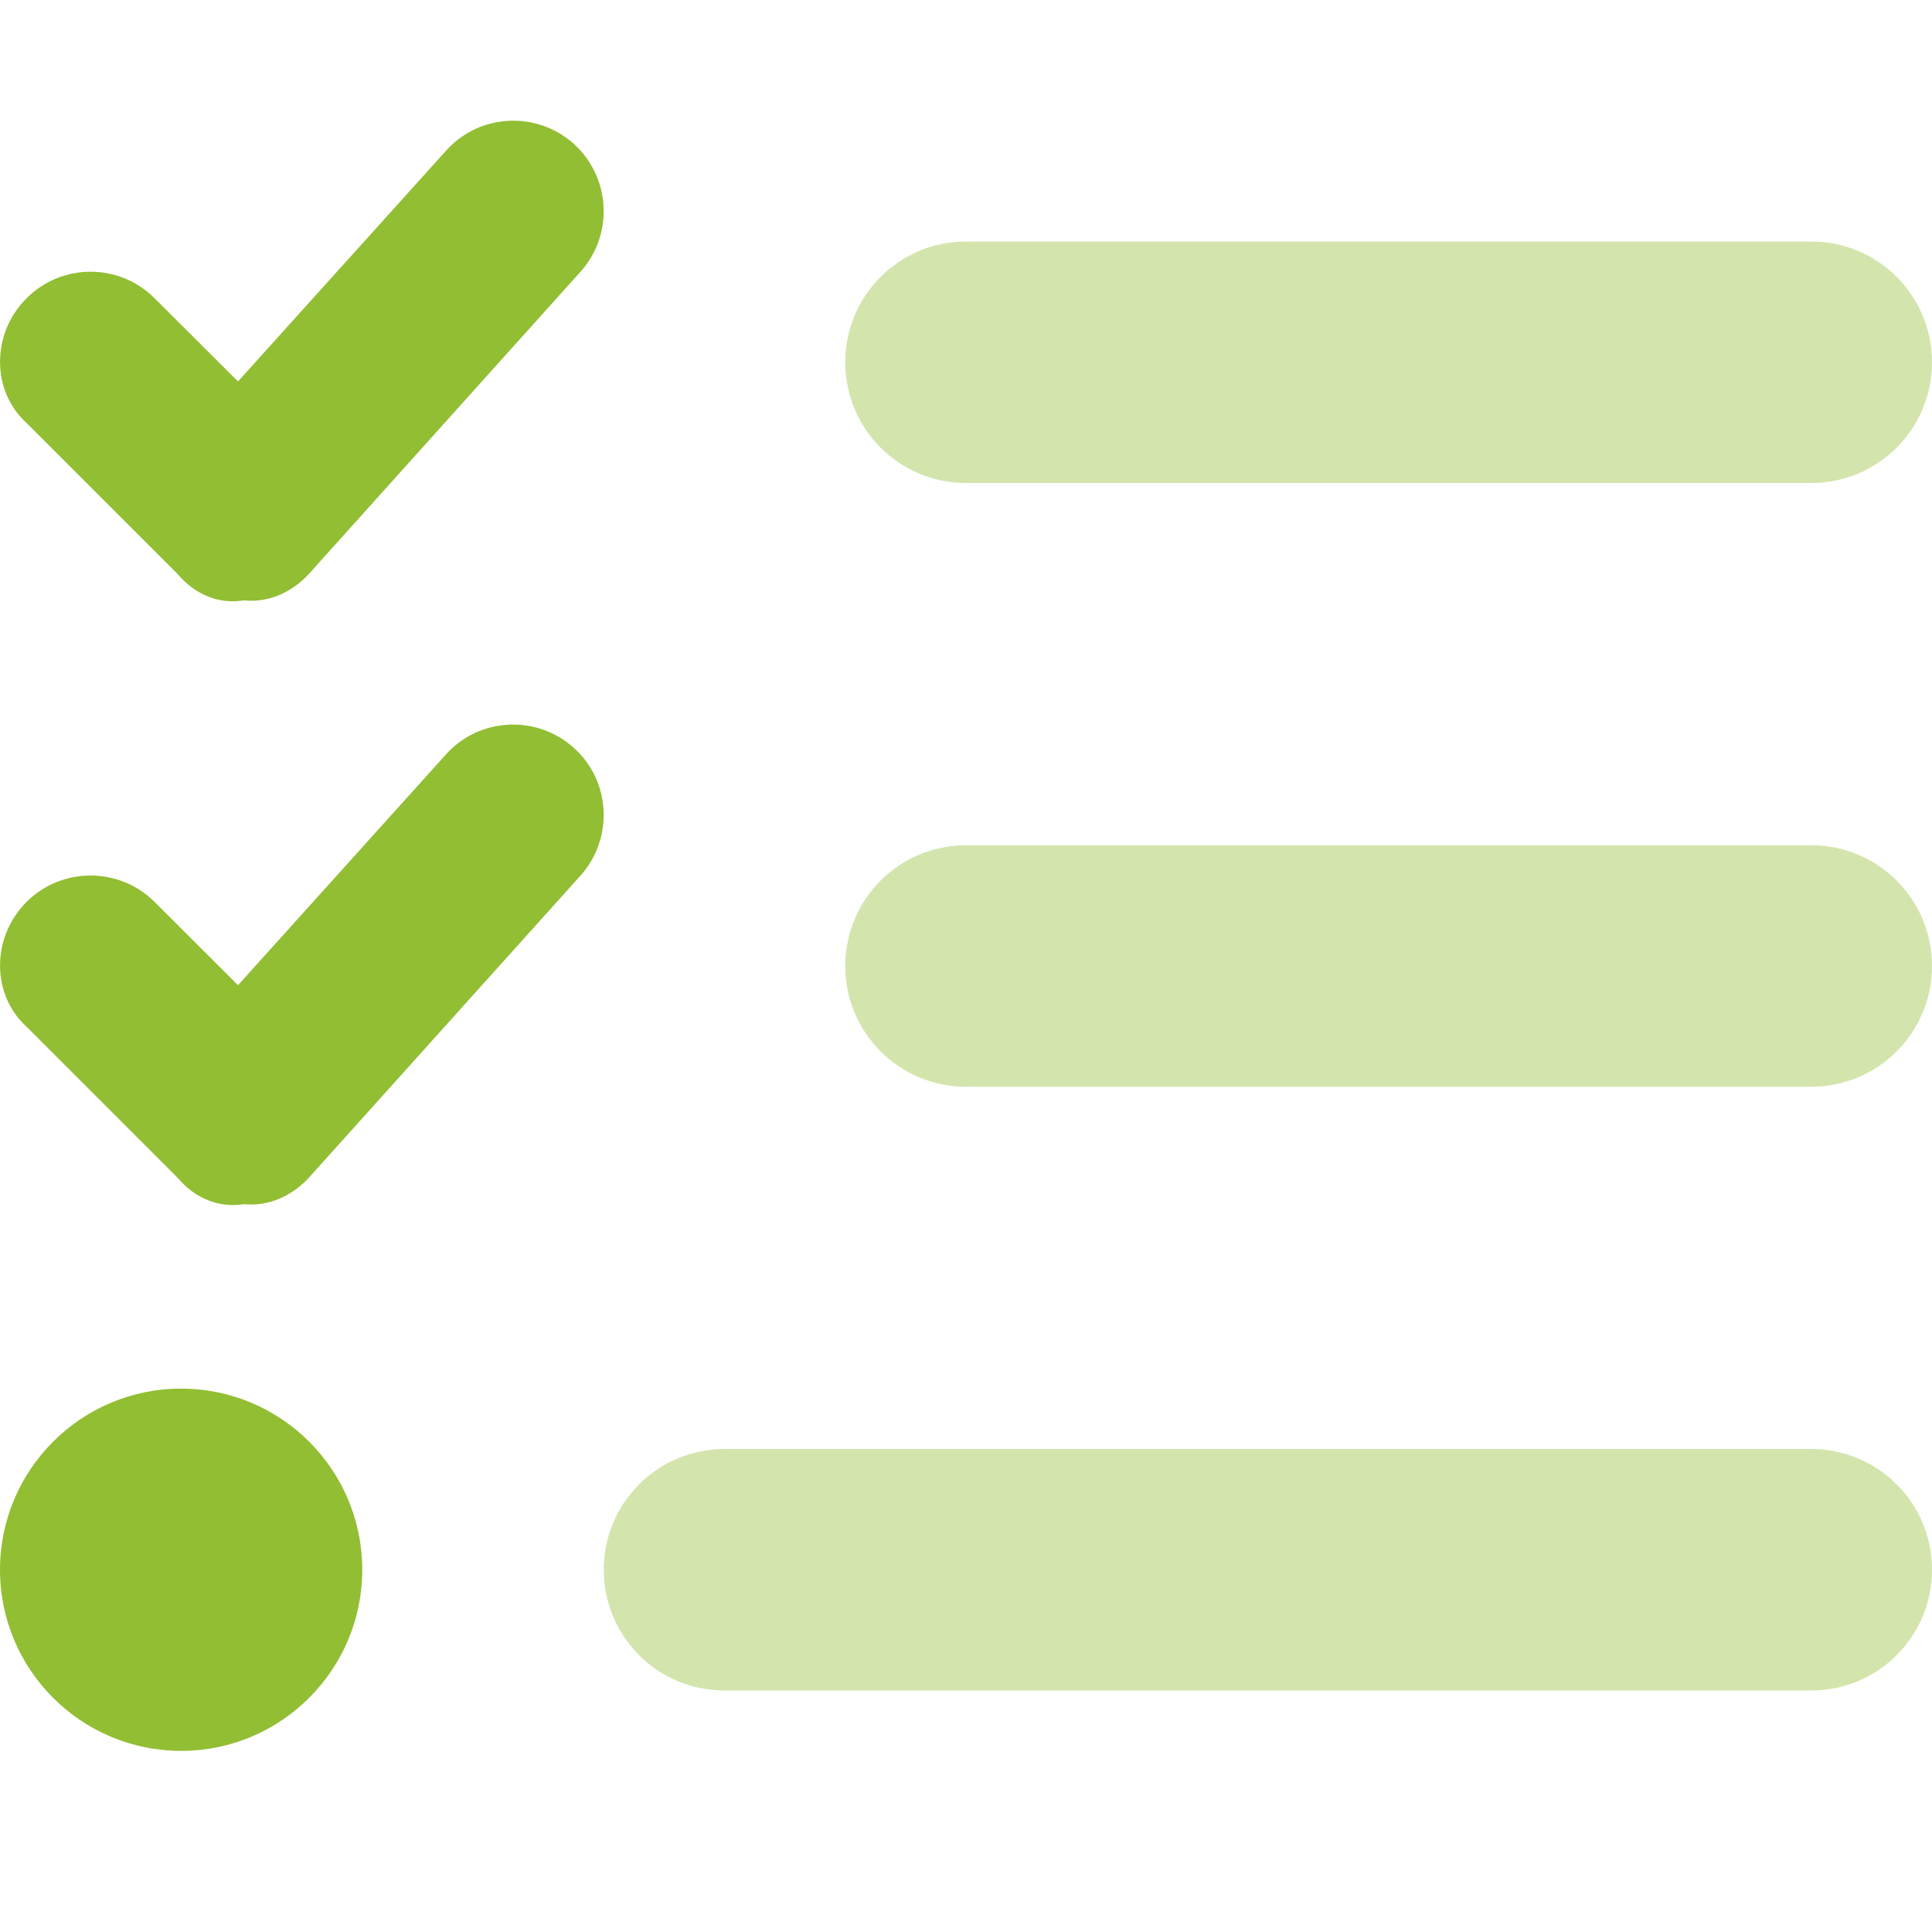
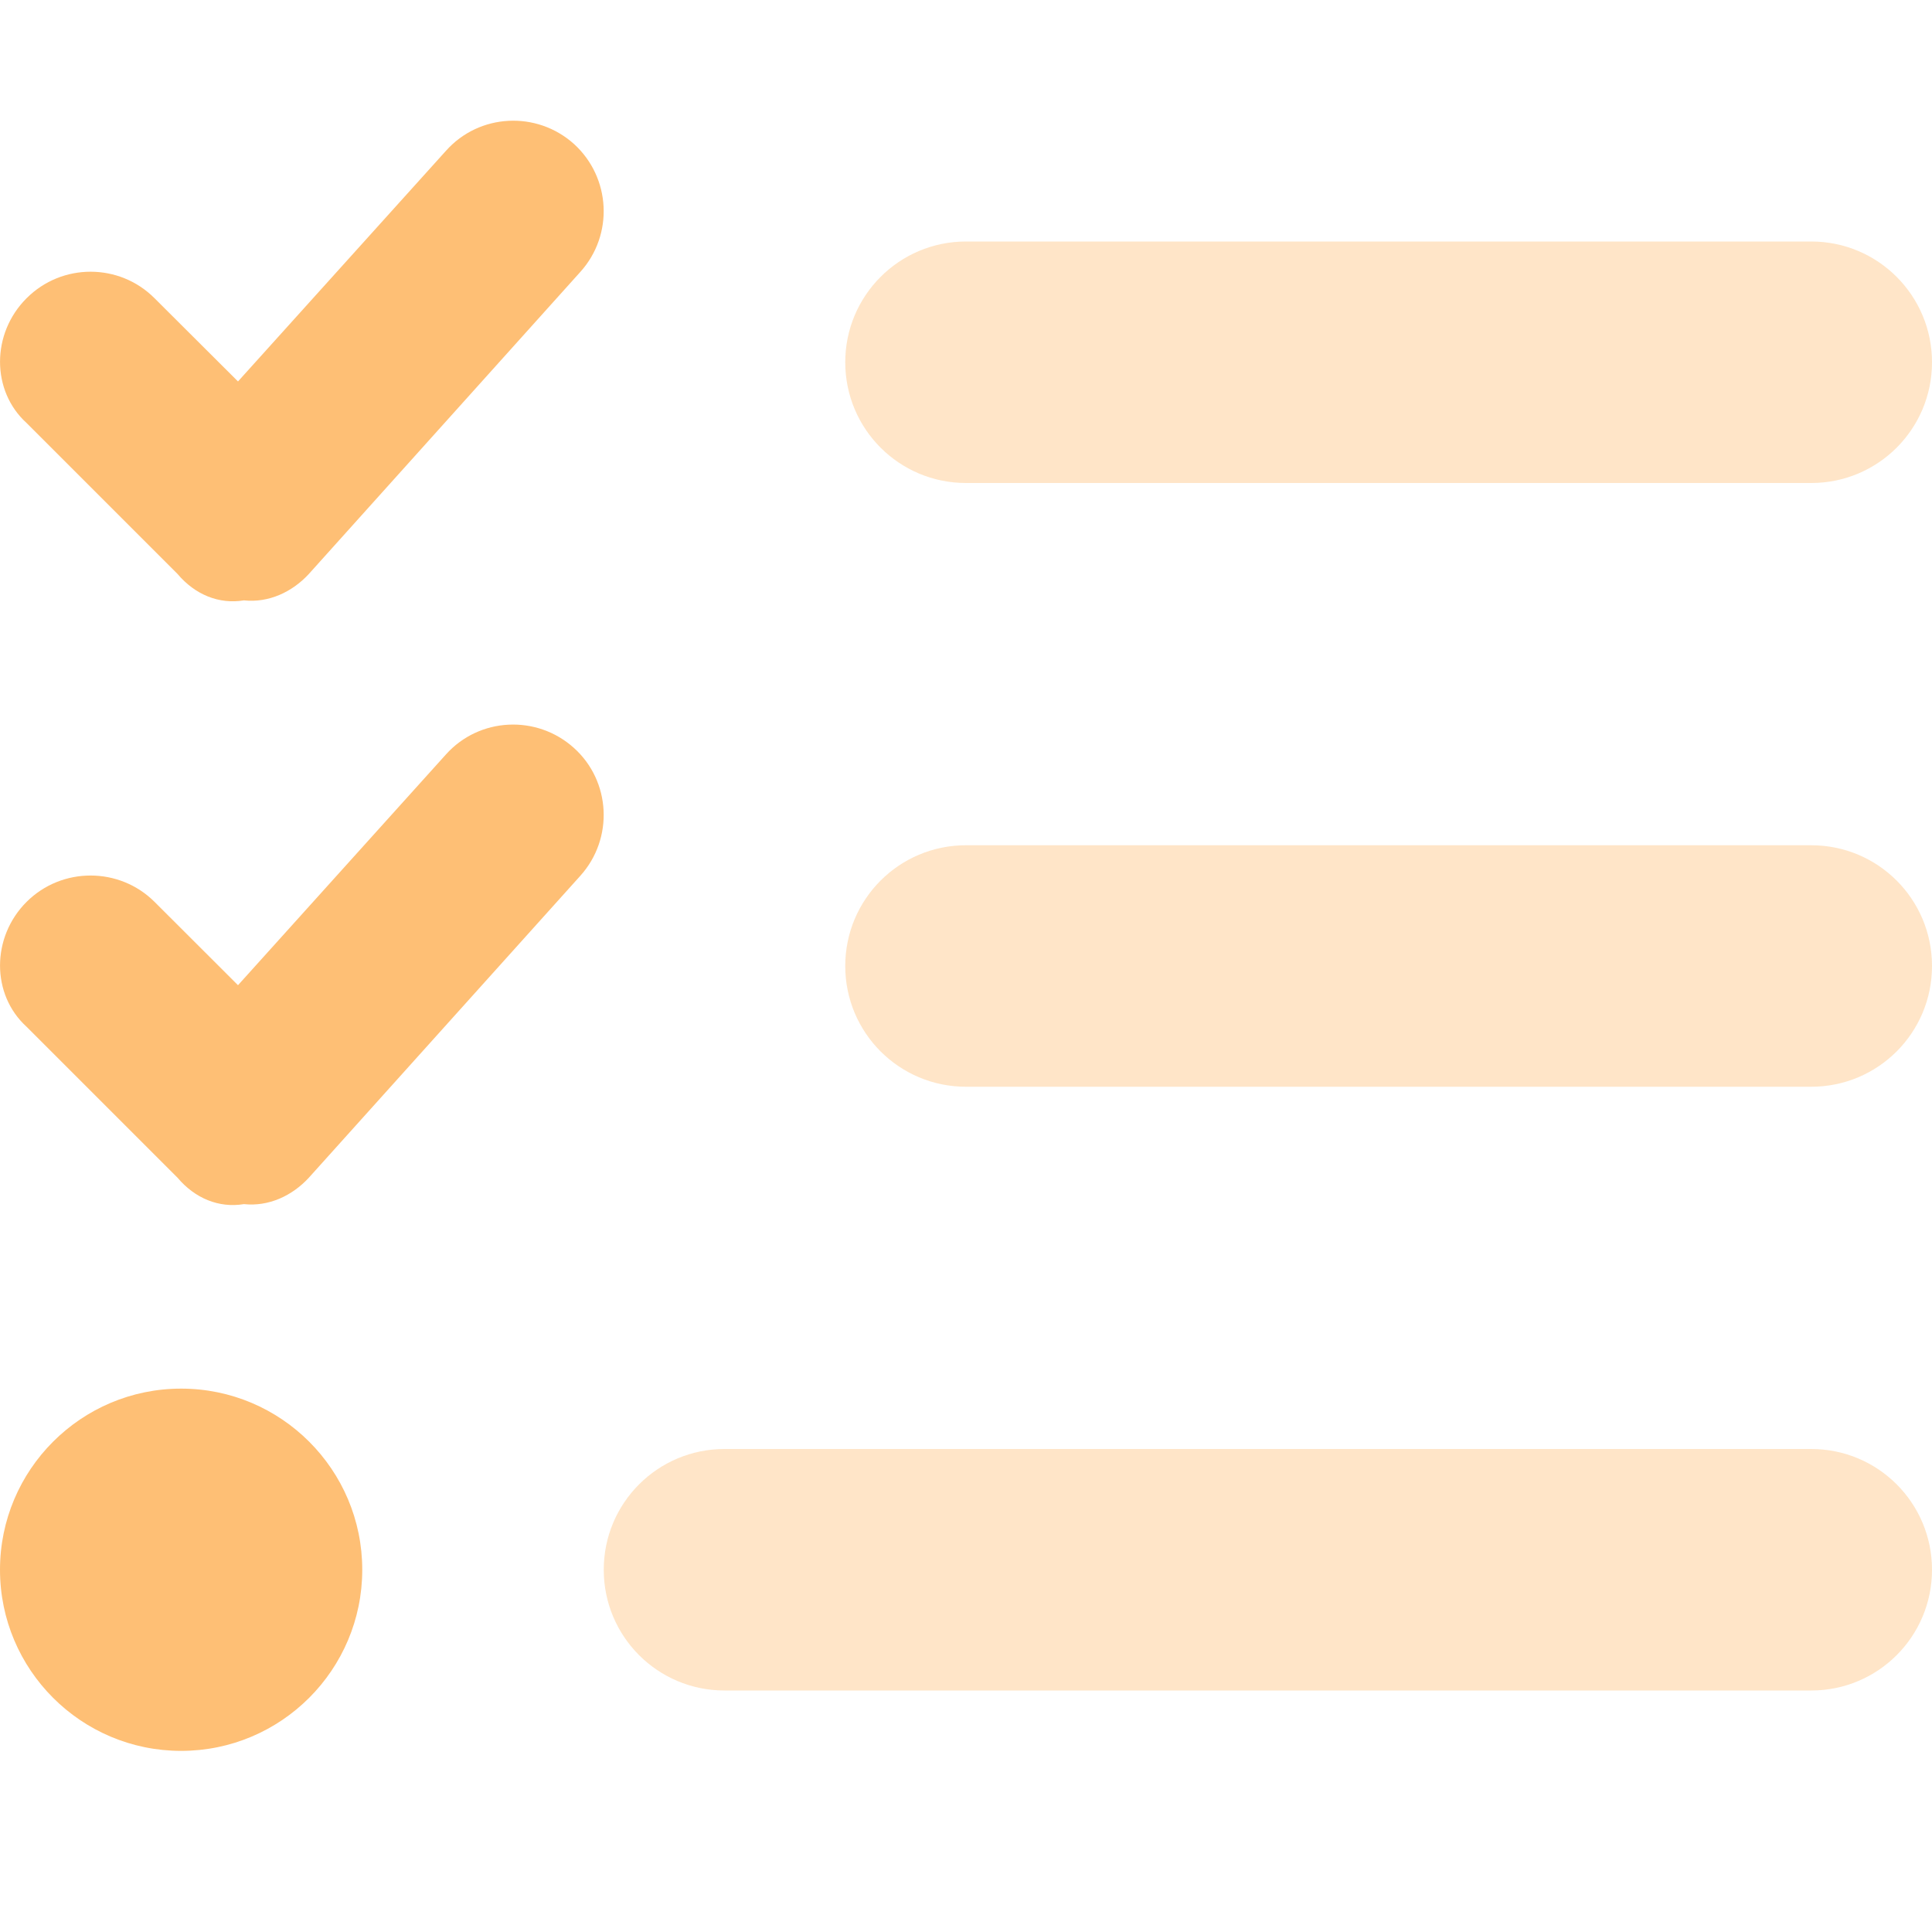
<svg xmlns="http://www.w3.org/2000/svg" width="16" height="16" viewBox="0 0 16 16" fill="none">
-   <path d="M2.558 4.753C2.42 4.903 2.225 4.994 2.02 4.972C1.814 5.006 1.615 4.925 1.47 4.753L0.22 3.503C-0.073 3.237 -0.073 2.762 0.22 2.47C0.512 2.177 0.988 2.177 1.28 2.47L1.971 3.159L3.694 1.248C3.969 0.94 4.444 0.915 4.753 1.192C5.059 1.47 5.084 1.944 4.806 2.252L2.558 4.753ZM2.558 9.753C2.42 9.903 2.225 9.994 2.02 9.972C1.814 10.006 1.615 9.925 1.47 9.753L0.22 8.503C-0.073 8.237 -0.073 7.762 0.22 7.469C0.512 7.178 0.988 7.178 1.28 7.469L1.971 8.159L3.694 6.247C3.969 5.941 4.444 5.916 4.753 6.194C5.059 6.469 5.084 6.944 4.806 7.253L2.558 9.753ZM0 13C0 12.172 0.672 11.5 1.5 11.5C2.328 11.5 3 12.172 3 13C3 13.828 2.328 14.5 1.5 14.5C0.672 14.5 0 13.828 0 13Z" fill="#92BE33" />
-   <path opacity="0.4" d="M6 12H15C15.553 12 16 12.447 16 13C16 13.553 15.553 14 15 14H6C5.447 14 5 13.553 5 13C5 12.447 5.447 12 6 12ZM8 7H15C15.553 7 16 7.447 16 8C16 8.553 15.553 9 15 9H8C7.447 9 7 8.553 7 8C7 7.447 7.447 7 8 7ZM8 4C7.447 4 7 3.553 7 3C7 2.448 7.447 2 8 2H15C15.553 2 16 2.448 16 3C16 3.553 15.553 4 15 4H8Z" fill="#92BE33" />
+   <path d="M2.558 4.753C2.42 4.903 2.225 4.994 2.02 4.972C1.814 5.006 1.615 4.925 1.47 4.753L0.22 3.503C-0.073 3.237 -0.073 2.762 0.22 2.47C0.512 2.177 0.988 2.177 1.28 2.47L1.971 3.159L3.694 1.248C3.969 0.94 4.444 0.915 4.753 1.192C5.059 1.47 5.084 1.944 4.806 2.252L2.558 4.753ZM2.558 9.753C2.42 9.903 2.225 9.994 2.02 9.972C1.814 10.006 1.615 9.925 1.47 9.753L0.22 8.503C-0.073 8.237 -0.073 7.762 0.22 7.469C0.512 7.178 0.988 7.178 1.28 7.469L1.971 8.159L3.694 6.247C3.969 5.941 4.444 5.916 4.753 6.194C5.059 6.469 5.084 6.944 4.806 7.253L2.558 9.753ZM0 13C0 12.172 0.672 11.5 1.5 11.5C2.328 11.5 3 12.172 3 13C3 13.828 2.328 14.5 1.5 14.5C0.672 14.5 0 13.828 0 13Z" fill="#FEBF75" />
+   <path opacity="0.4" d="M6 12H15C15.553 12 16 12.447 16 13C16 13.553 15.553 14 15 14H6C5.447 14 5 13.553 5 13C5 12.447 5.447 12 6 12ZM8 7H15C15.553 7 16 7.447 16 8C16 8.553 15.553 9 15 9H8C7.447 9 7 8.553 7 8C7 7.447 7.447 7 8 7ZM8 4C7.447 4 7 3.553 7 3C7 2.448 7.447 2 8 2H15C15.553 2 16 2.448 16 3C16 3.553 15.553 4 15 4H8Z" fill="#FEBF75" />
</svg>
